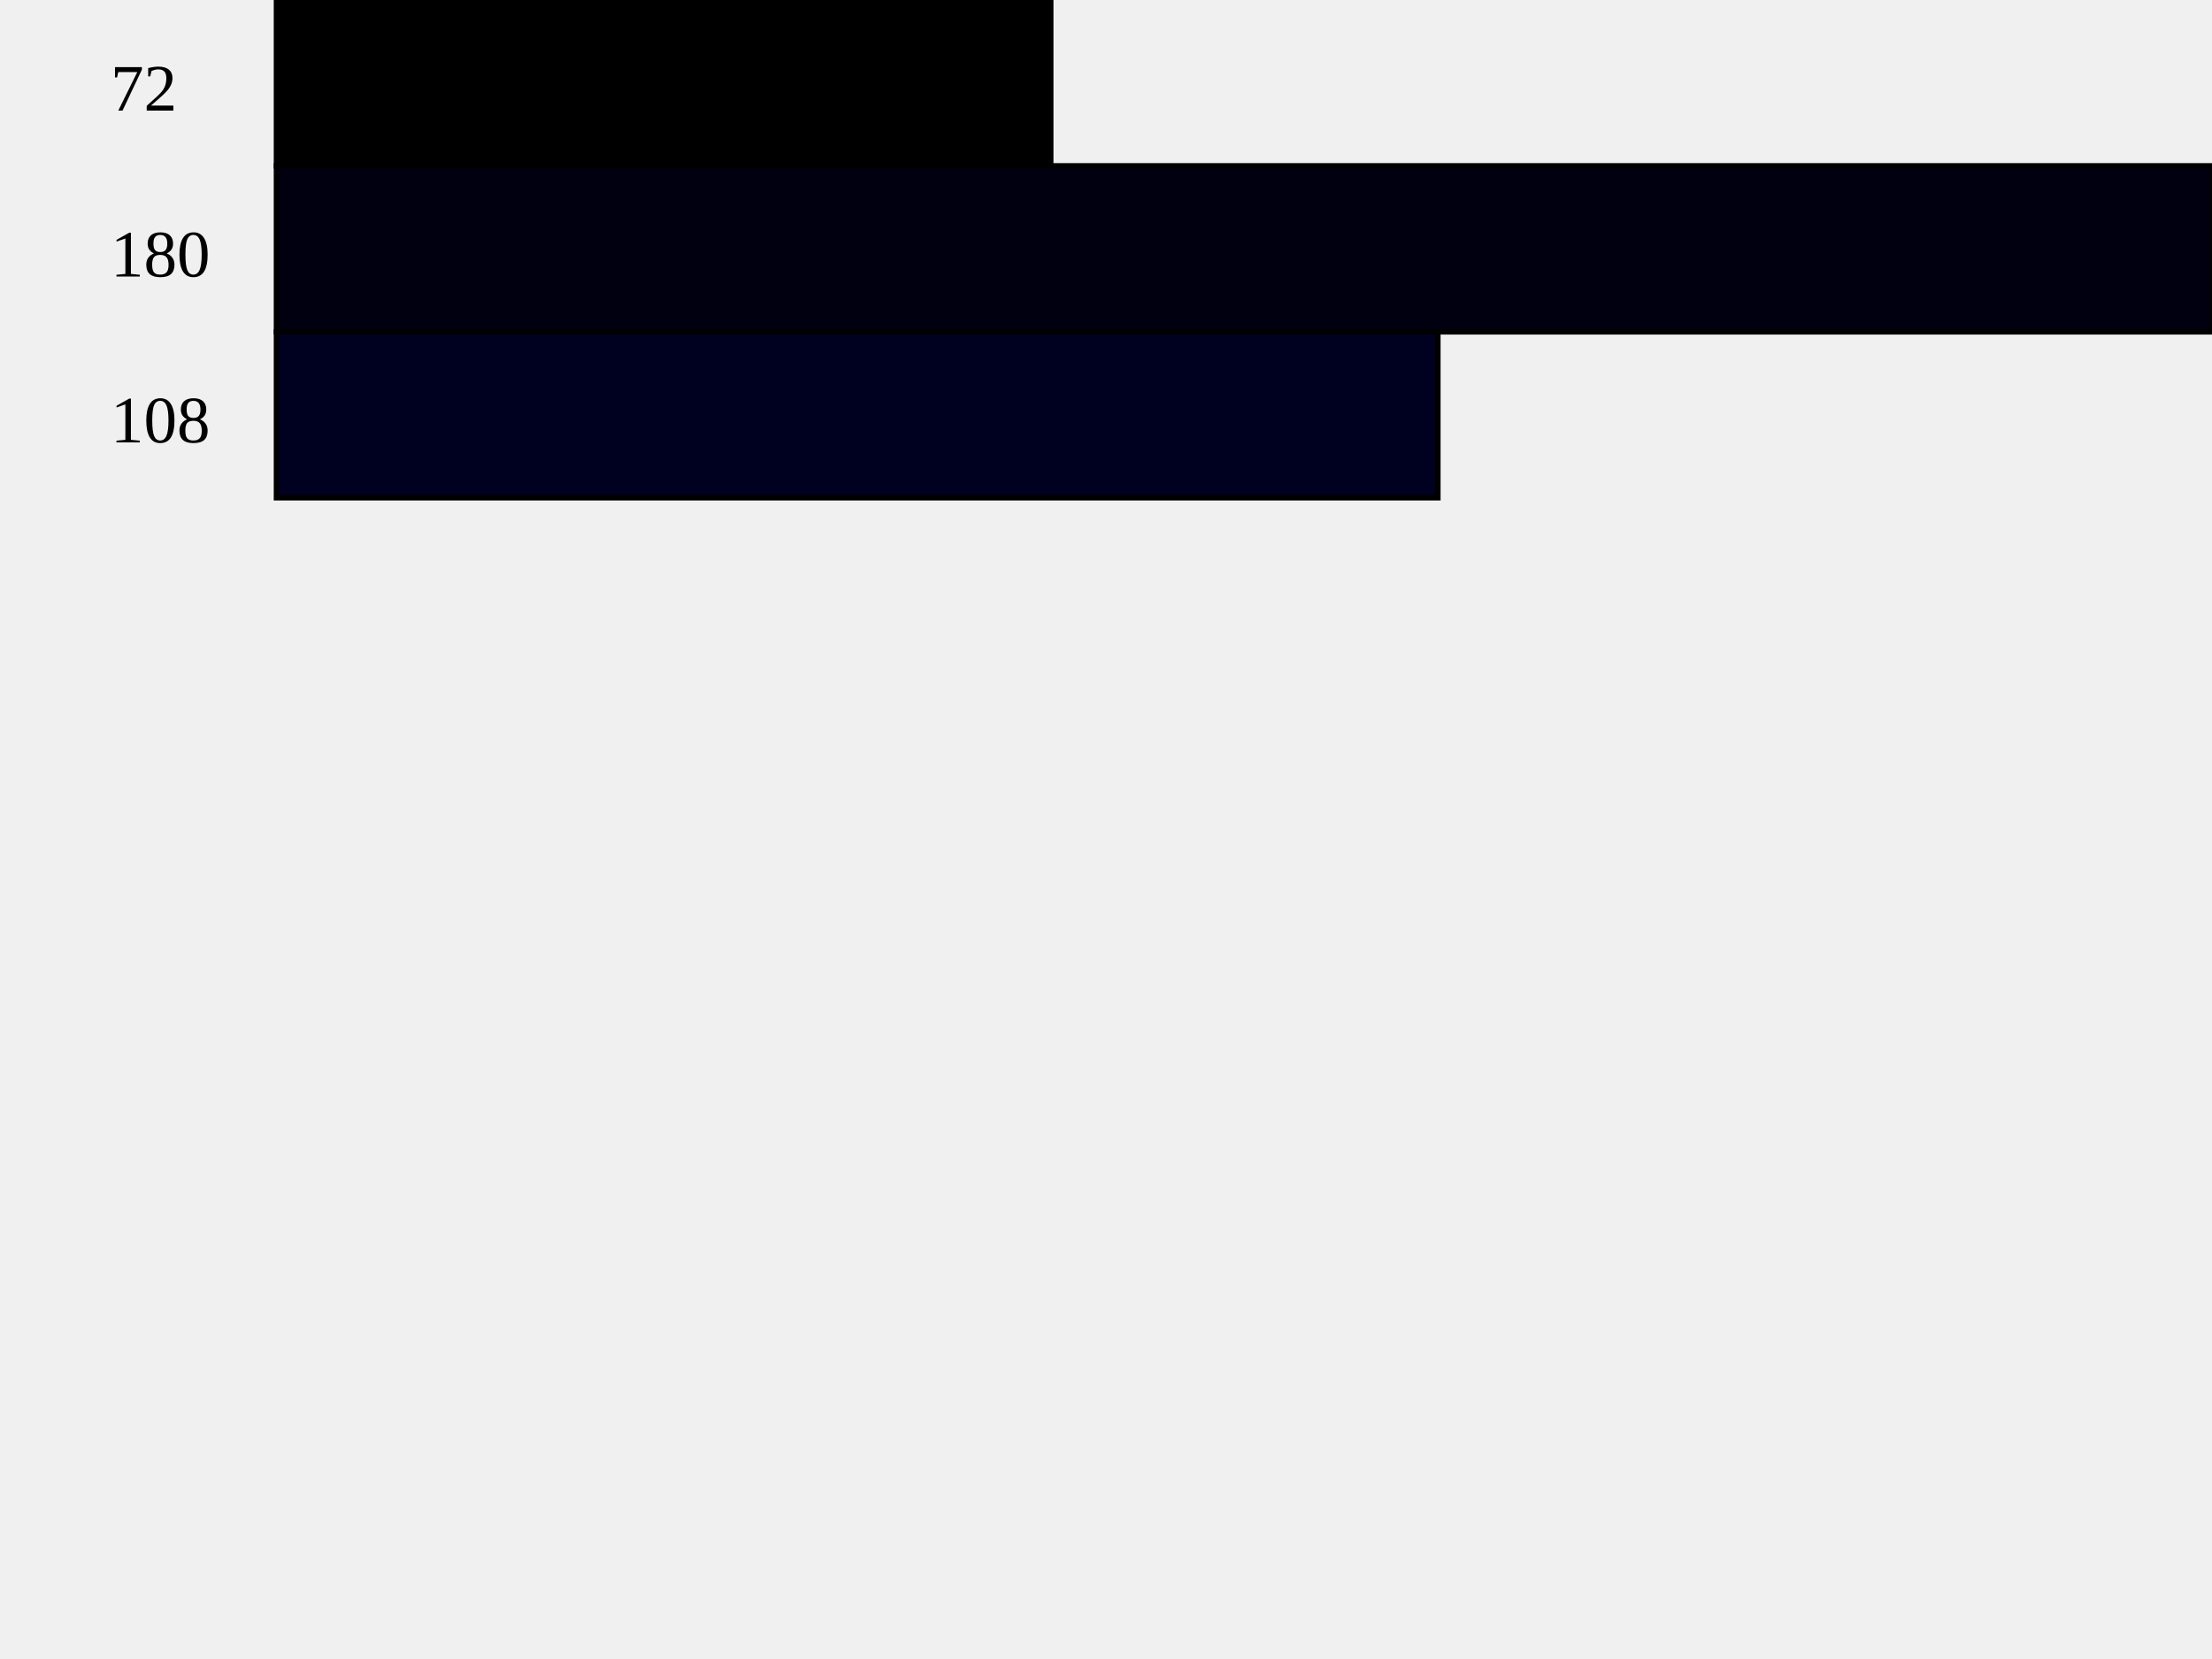
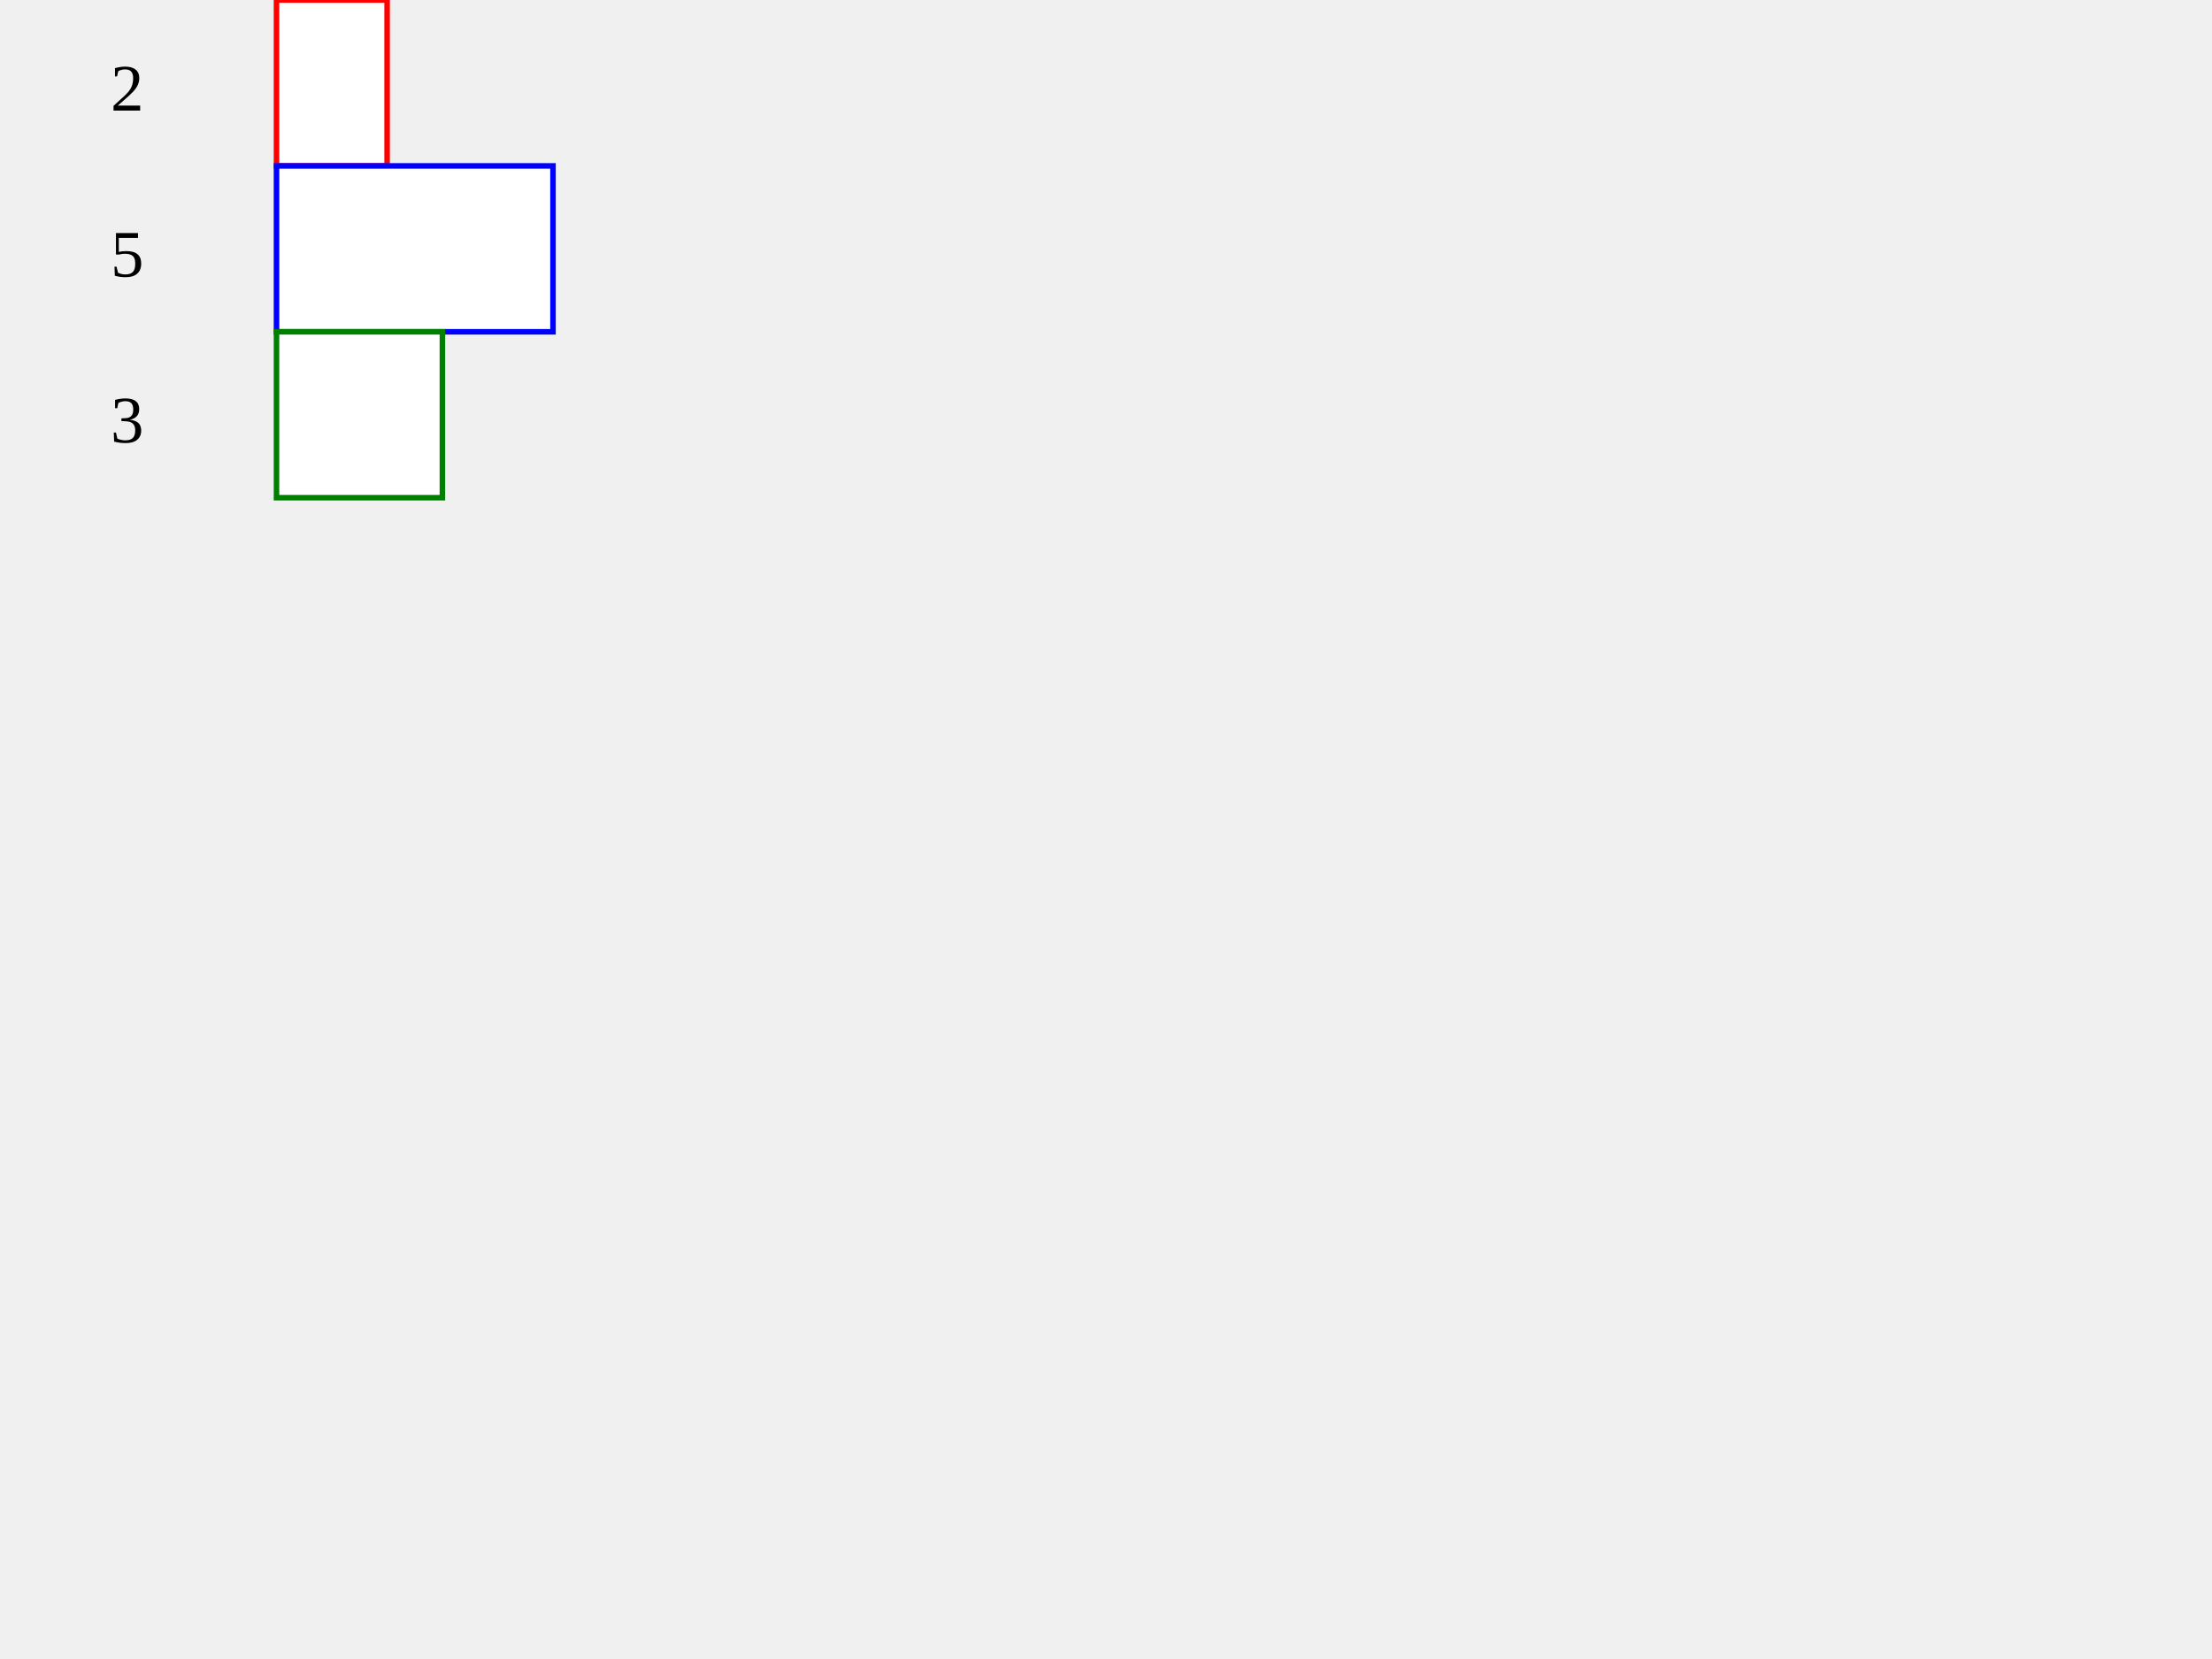
<svg xmlns="http://www.w3.org/2000/svg" width="400" height="300" viewBox="0 0 400 300">
-   <text x="20" y="20">72</text>
-   <rect x="50" y="0" width="140" height="30" stroke="black" fill="#000000" />
-   <text x="20" y="50">180</text>
-   <rect x="50" y="30" width="350" height="30" stroke="black" fill="#000010" />
-   <text x="20" y="80">108</text>
-   <rect x="50" y="60" width="210" height="30" stroke="black" fill="#000020" />
+   <text x="20" y="20">2</text>
+   <rect x="50" y="0" width="20" height="30" stroke="red" fill="white" />
+   <text x="20" y="50">5</text>
+   <rect x="50" y="30" width="50" height="30" stroke="blue" fill="white" />
+   <text x="20" y="80">3</text>
+   <rect x="50" y="60" width="30" height="30" stroke="green" fill="white" />
</svg>
